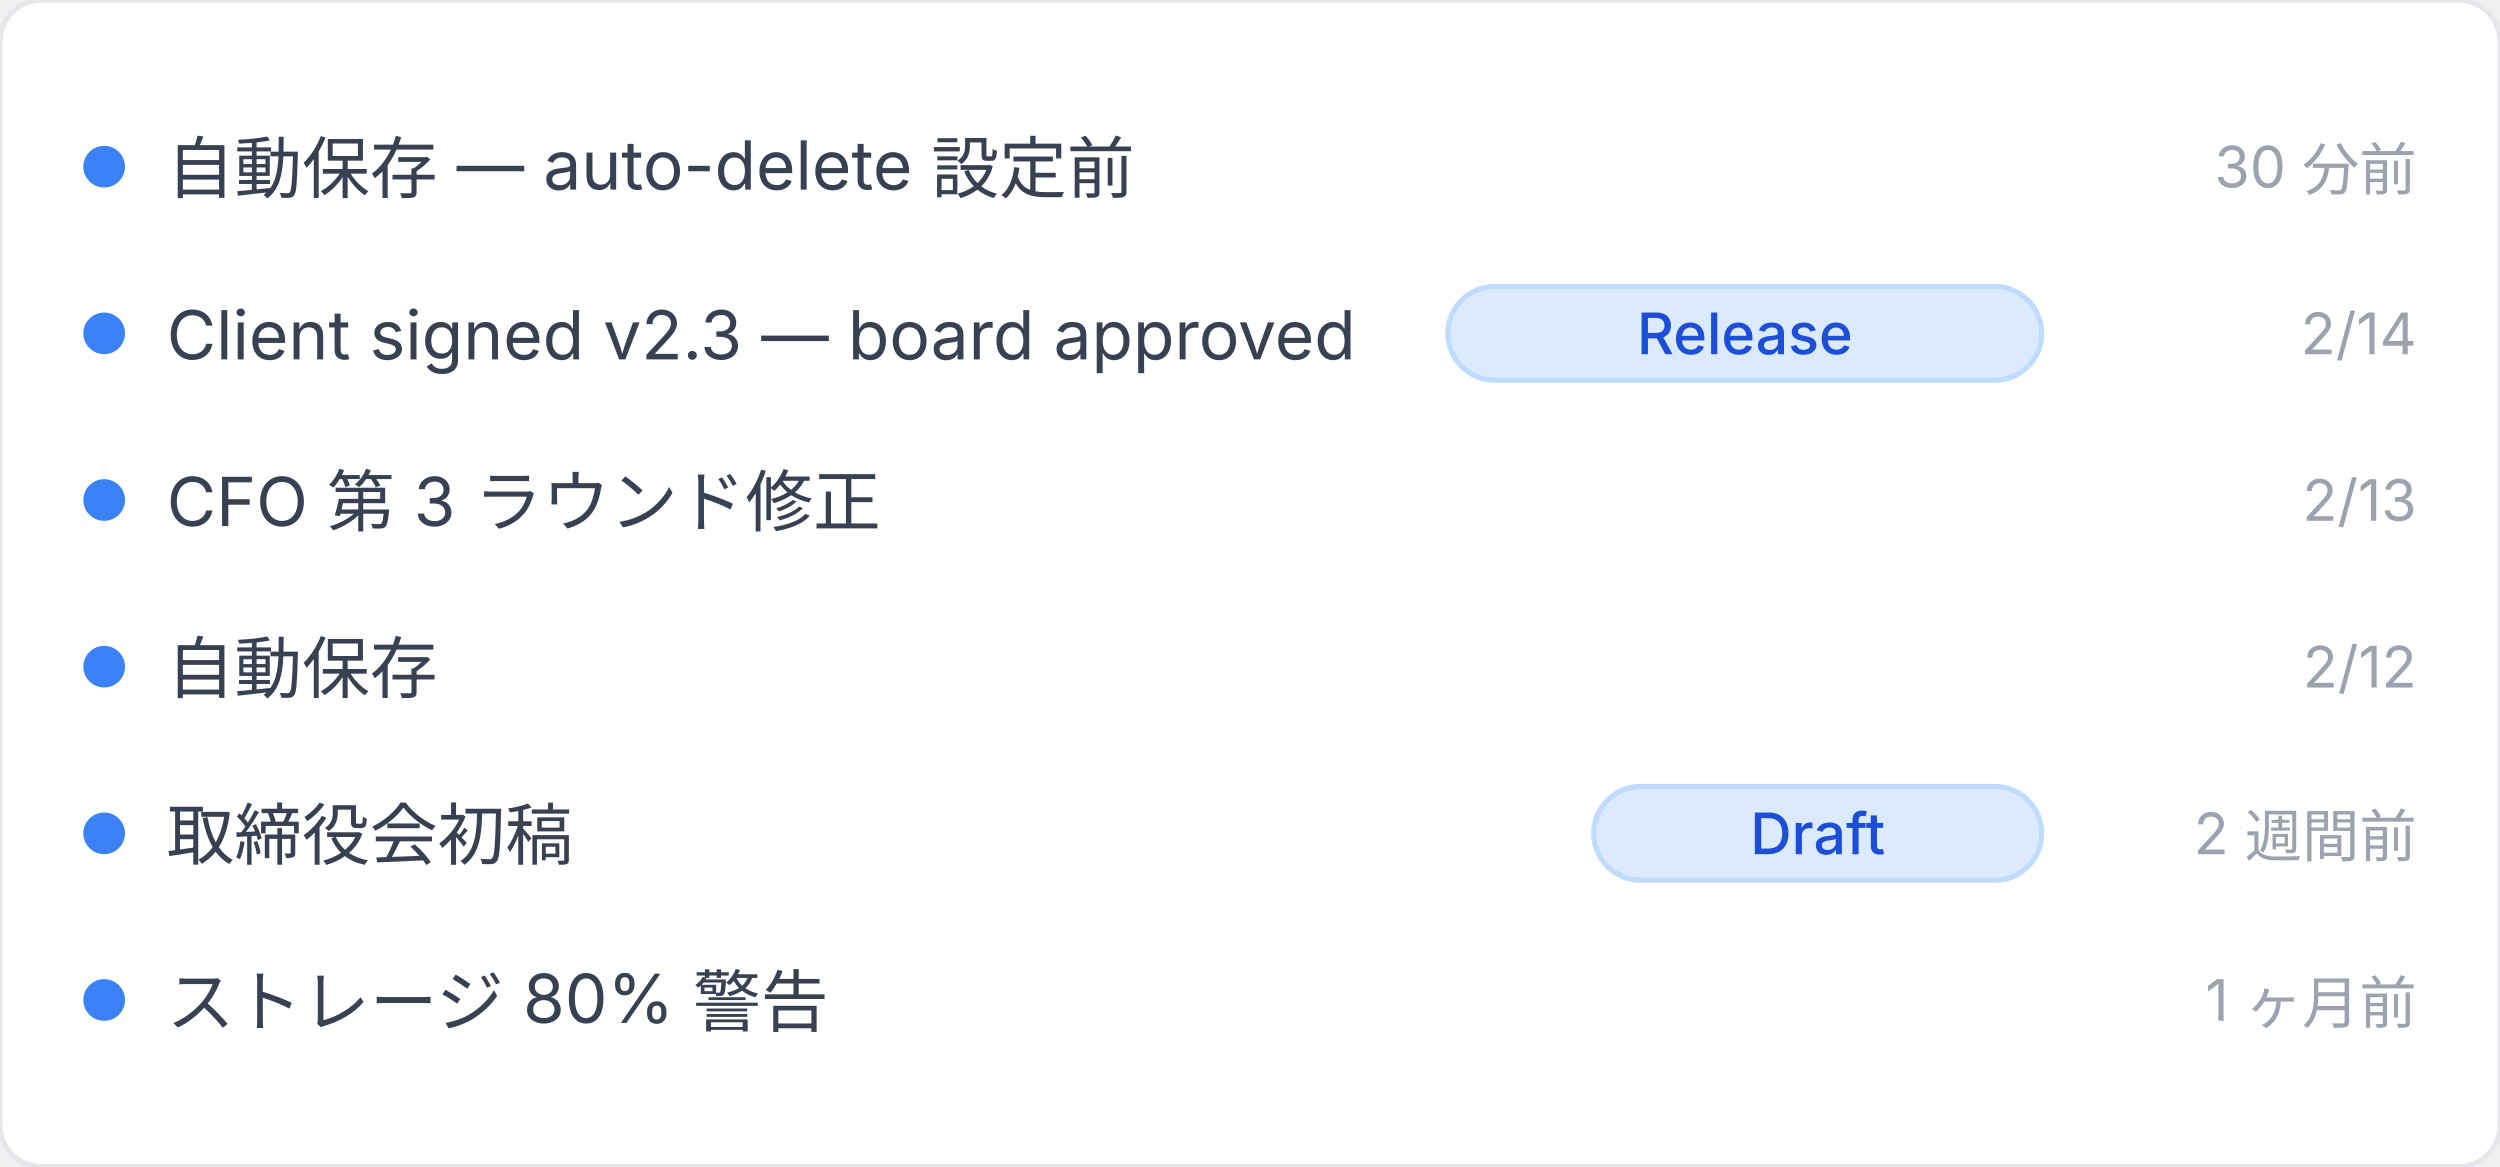
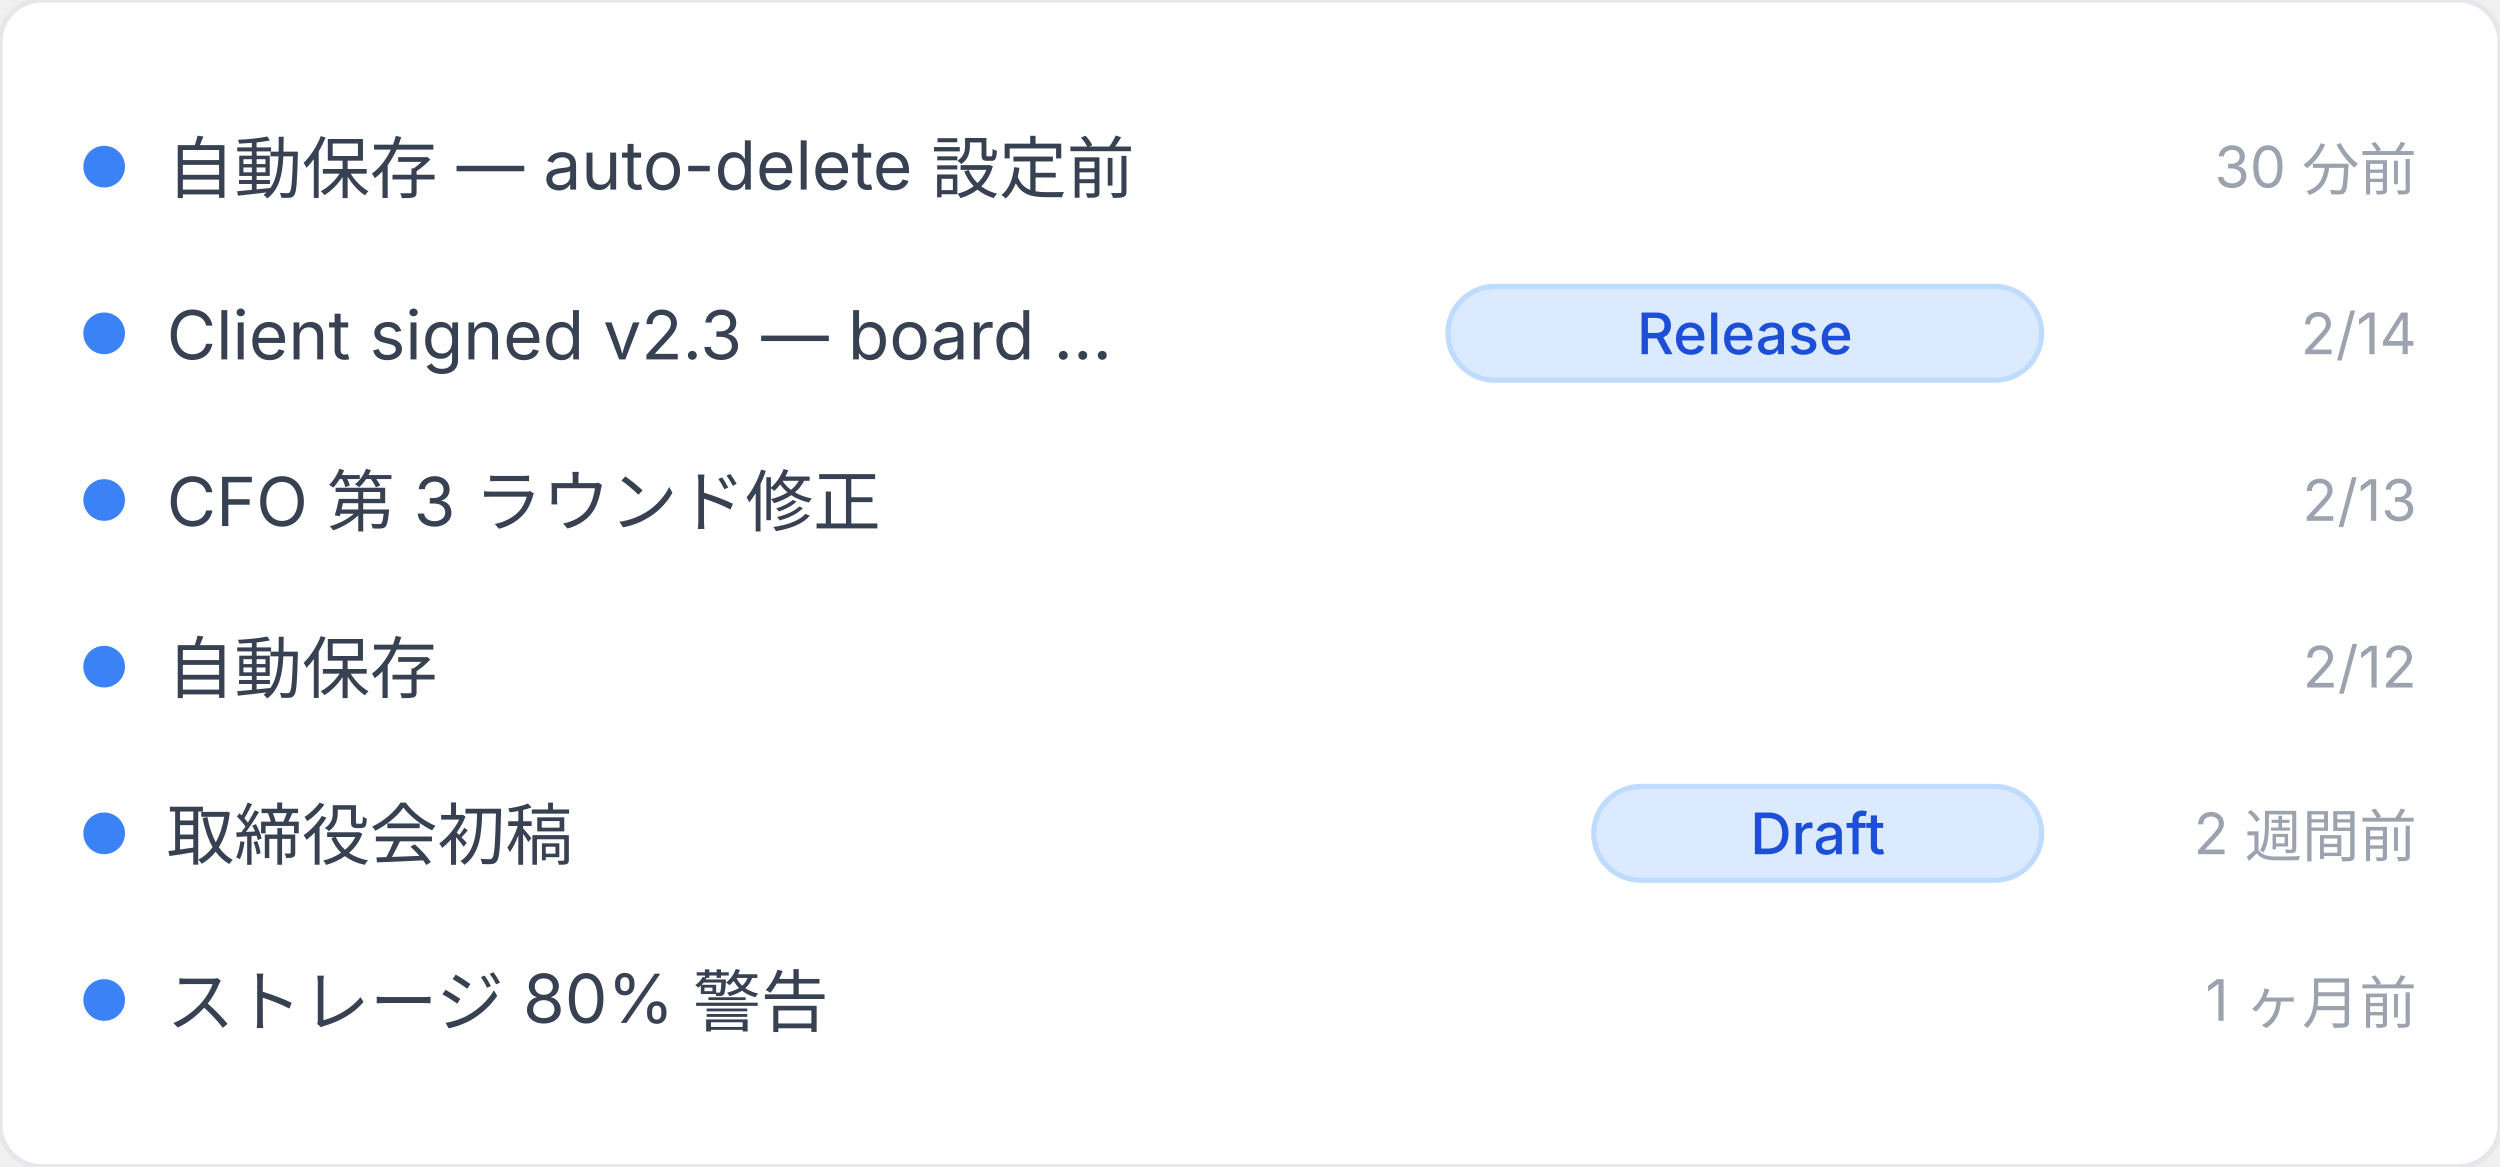
<svg xmlns="http://www.w3.org/2000/svg" viewBox="0 0 480 224" font-family="'Noto Sans TC','PingFang TC','Microsoft JhengHei',-apple-system,system-ui,sans-serif">
  <rect x="0" y="0" width="480" height="224" rx="8" fill="#FFFFFF" stroke="#E5E7EB" stroke-width="1" />
  <circle cx="20" cy="32" r="4" fill="#3B82F6" />
  <text x="32" y="37" font-size="13" fill="#374151">自動保存 — auto-delete 設定前</text>
  <text x="464" y="36" font-size="11" fill="#9CA3AF" text-anchor="end">30 分前</text>
  <circle cx="20" cy="64" r="4" fill="#3B82F6" />
-   <text x="32" y="69" font-size="13" fill="#374151">Client signed v2.3 — board approved</text>
+   <text x="32" y="69" font-size="13" fill="#374151">Client signed v2.3 — board …</text>
  <rect x="278" y="55" width="114" height="18" rx="9" fill="#DBEAFE" stroke="#BFDBFE" stroke-width="1" />
  <text x="335" y="68" font-size="11" font-weight="500" fill="#1D4ED8" text-anchor="middle">Release</text>
  <text x="464" y="68" font-size="11" fill="#9CA3AF" text-anchor="end">2/14</text>
  <circle cx="20" cy="96" r="4" fill="#3B82F6" />
  <text x="32" y="101" font-size="13" fill="#374151">CFO 第 3 ラウンド修正</text>
  <text x="464" y="100" font-size="11" fill="#9CA3AF" text-anchor="end">2/13</text>
  <circle cx="20" cy="128" r="4" fill="#3B82F6" />
  <text x="32" y="133" font-size="13" fill="#374151">自動保存</text>
  <text x="464" y="132" font-size="11" fill="#9CA3AF" text-anchor="end">2/12</text>
  <circle cx="20" cy="160" r="4" fill="#3B82F6" />
  <text x="32" y="165" font-size="13" fill="#374151">取締役会初稿</text>
  <rect x="306" y="151" width="86" height="18" rx="9" fill="#DBEAFE" stroke="#BFDBFE" stroke-width="1" />
  <text x="349" y="164" font-size="11" font-weight="500" fill="#1D4ED8" text-anchor="middle">Draft</text>
  <text x="464" y="164" font-size="11" fill="#9CA3AF" text-anchor="end">2 週間前</text>
  <circle cx="20" cy="192" r="4" fill="#3B82F6" />
  <text x="32" y="197" font-size="13" fill="#374151">ストレージ 80% 警告</text>
  <text x="464" y="196" font-size="11" fill="#9CA3AF" text-anchor="end">1 ヶ月前</text>
</svg>
